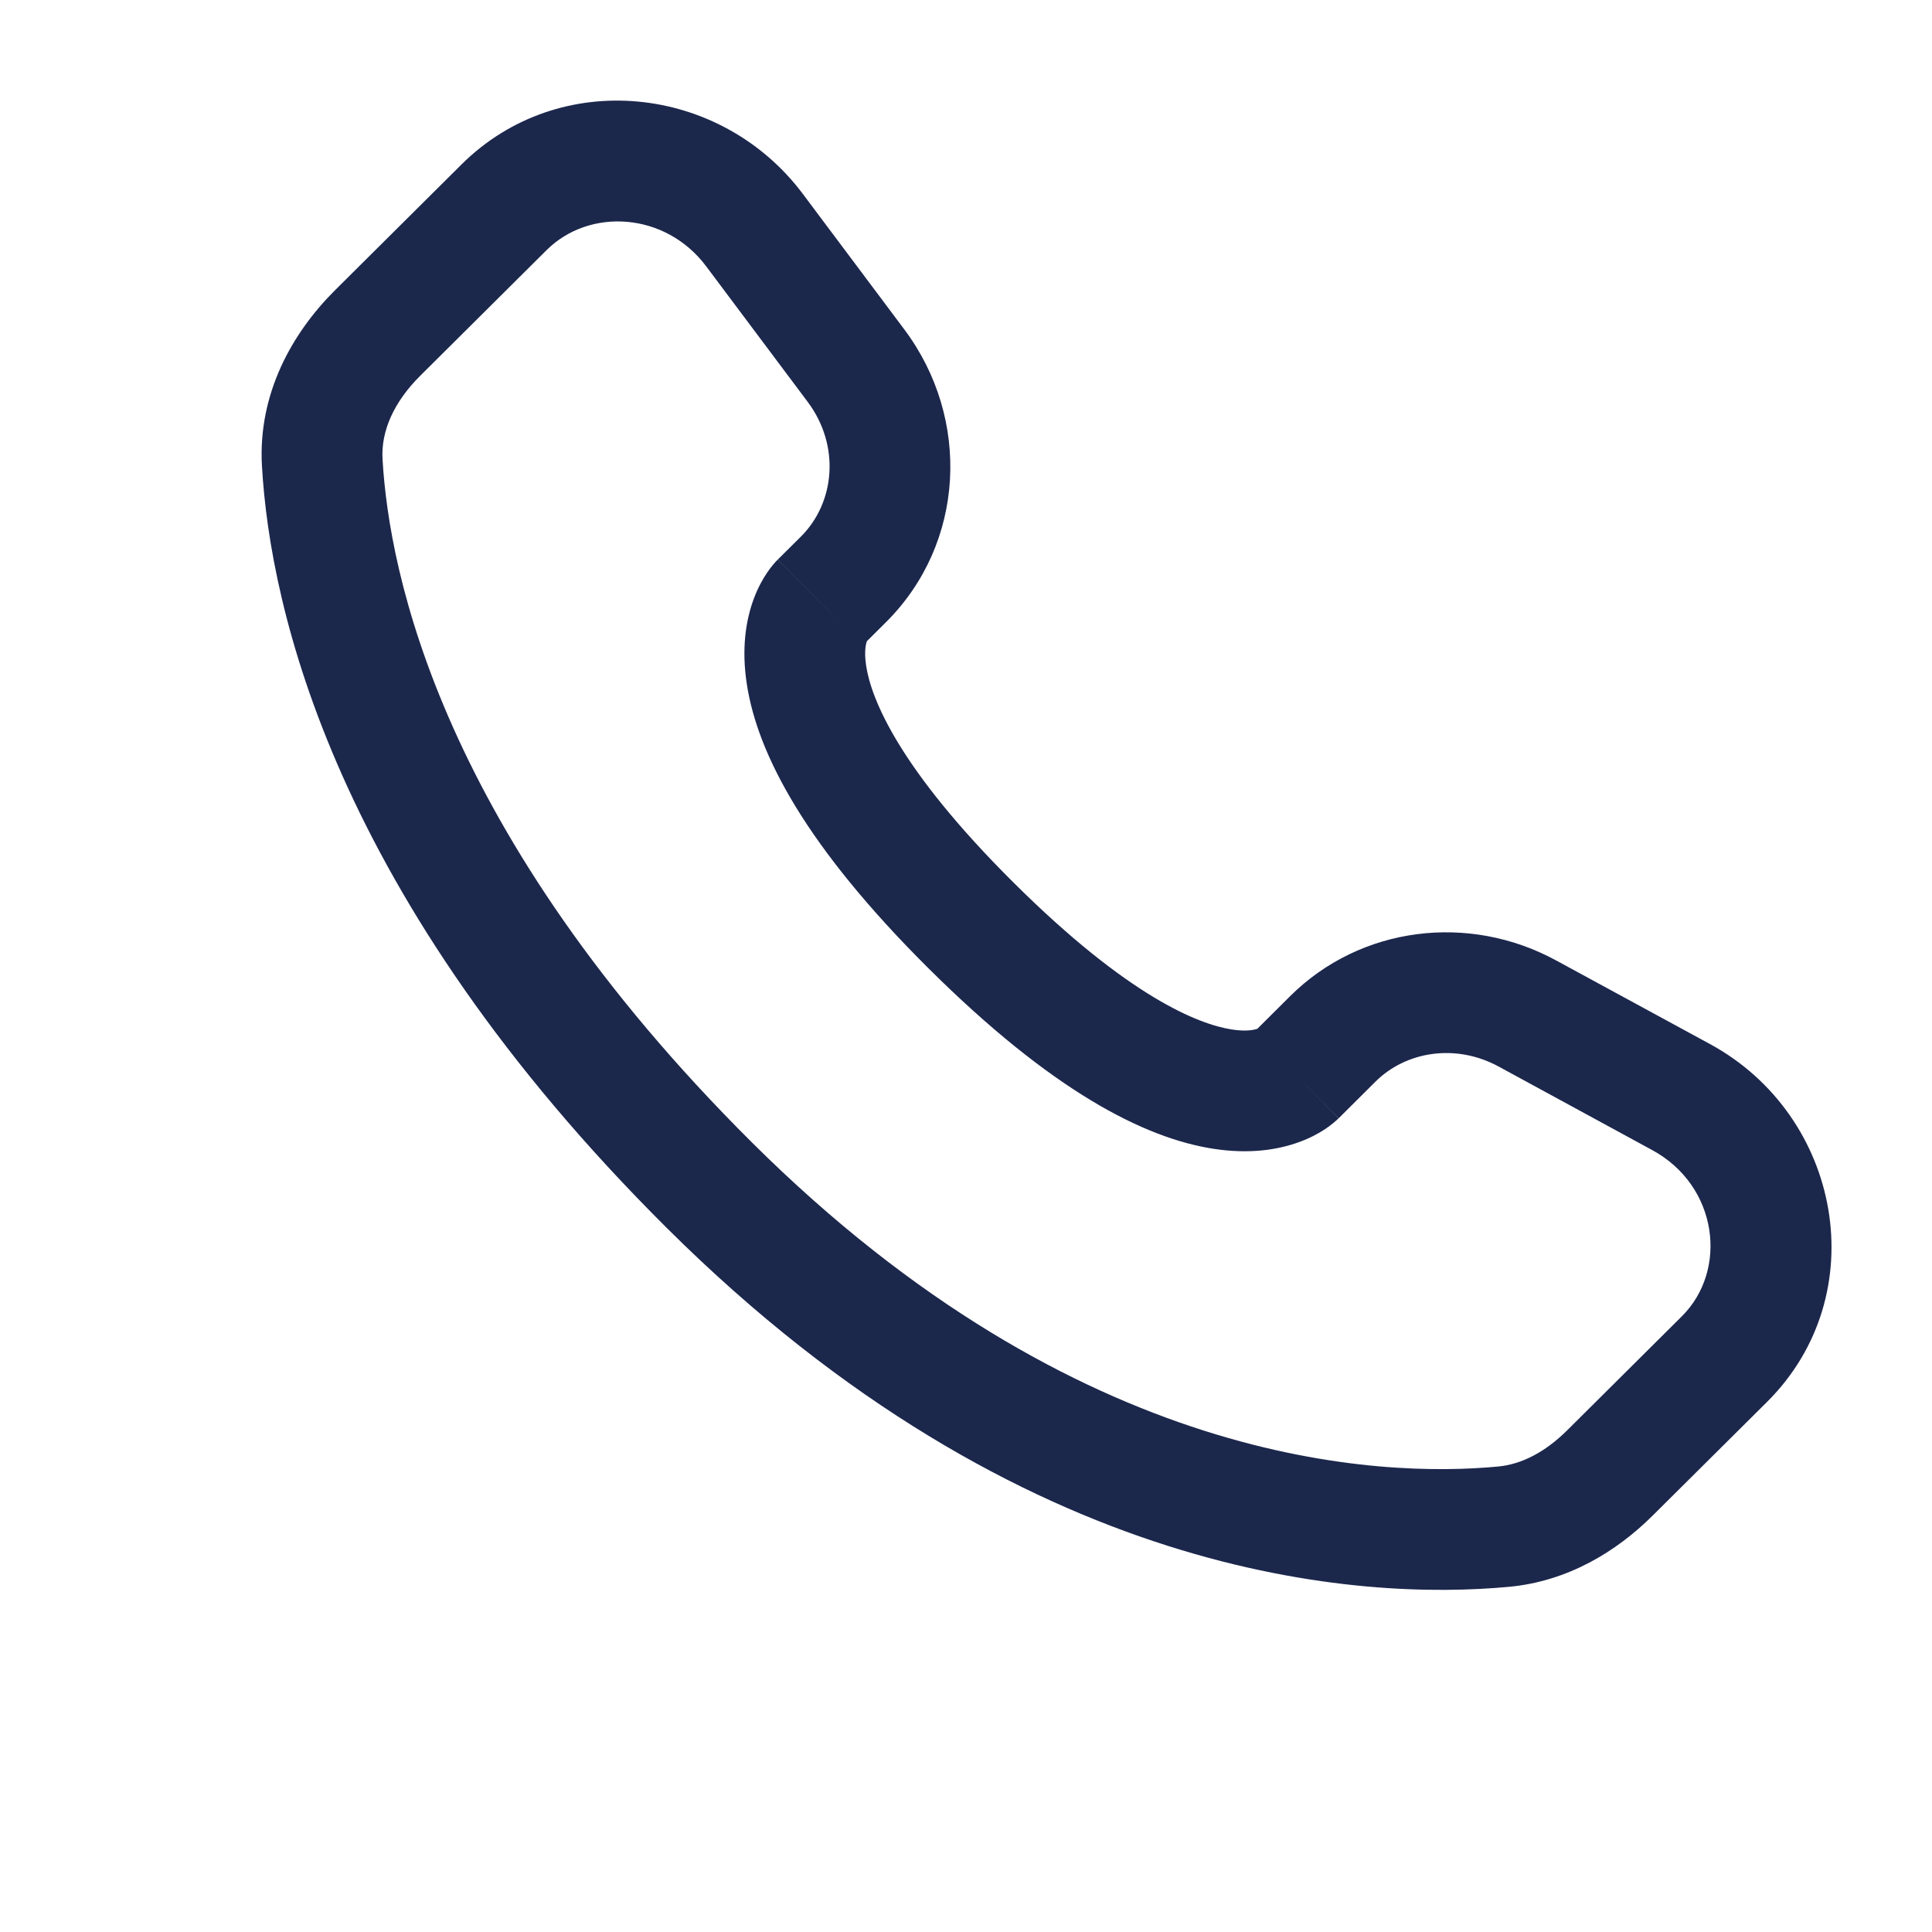
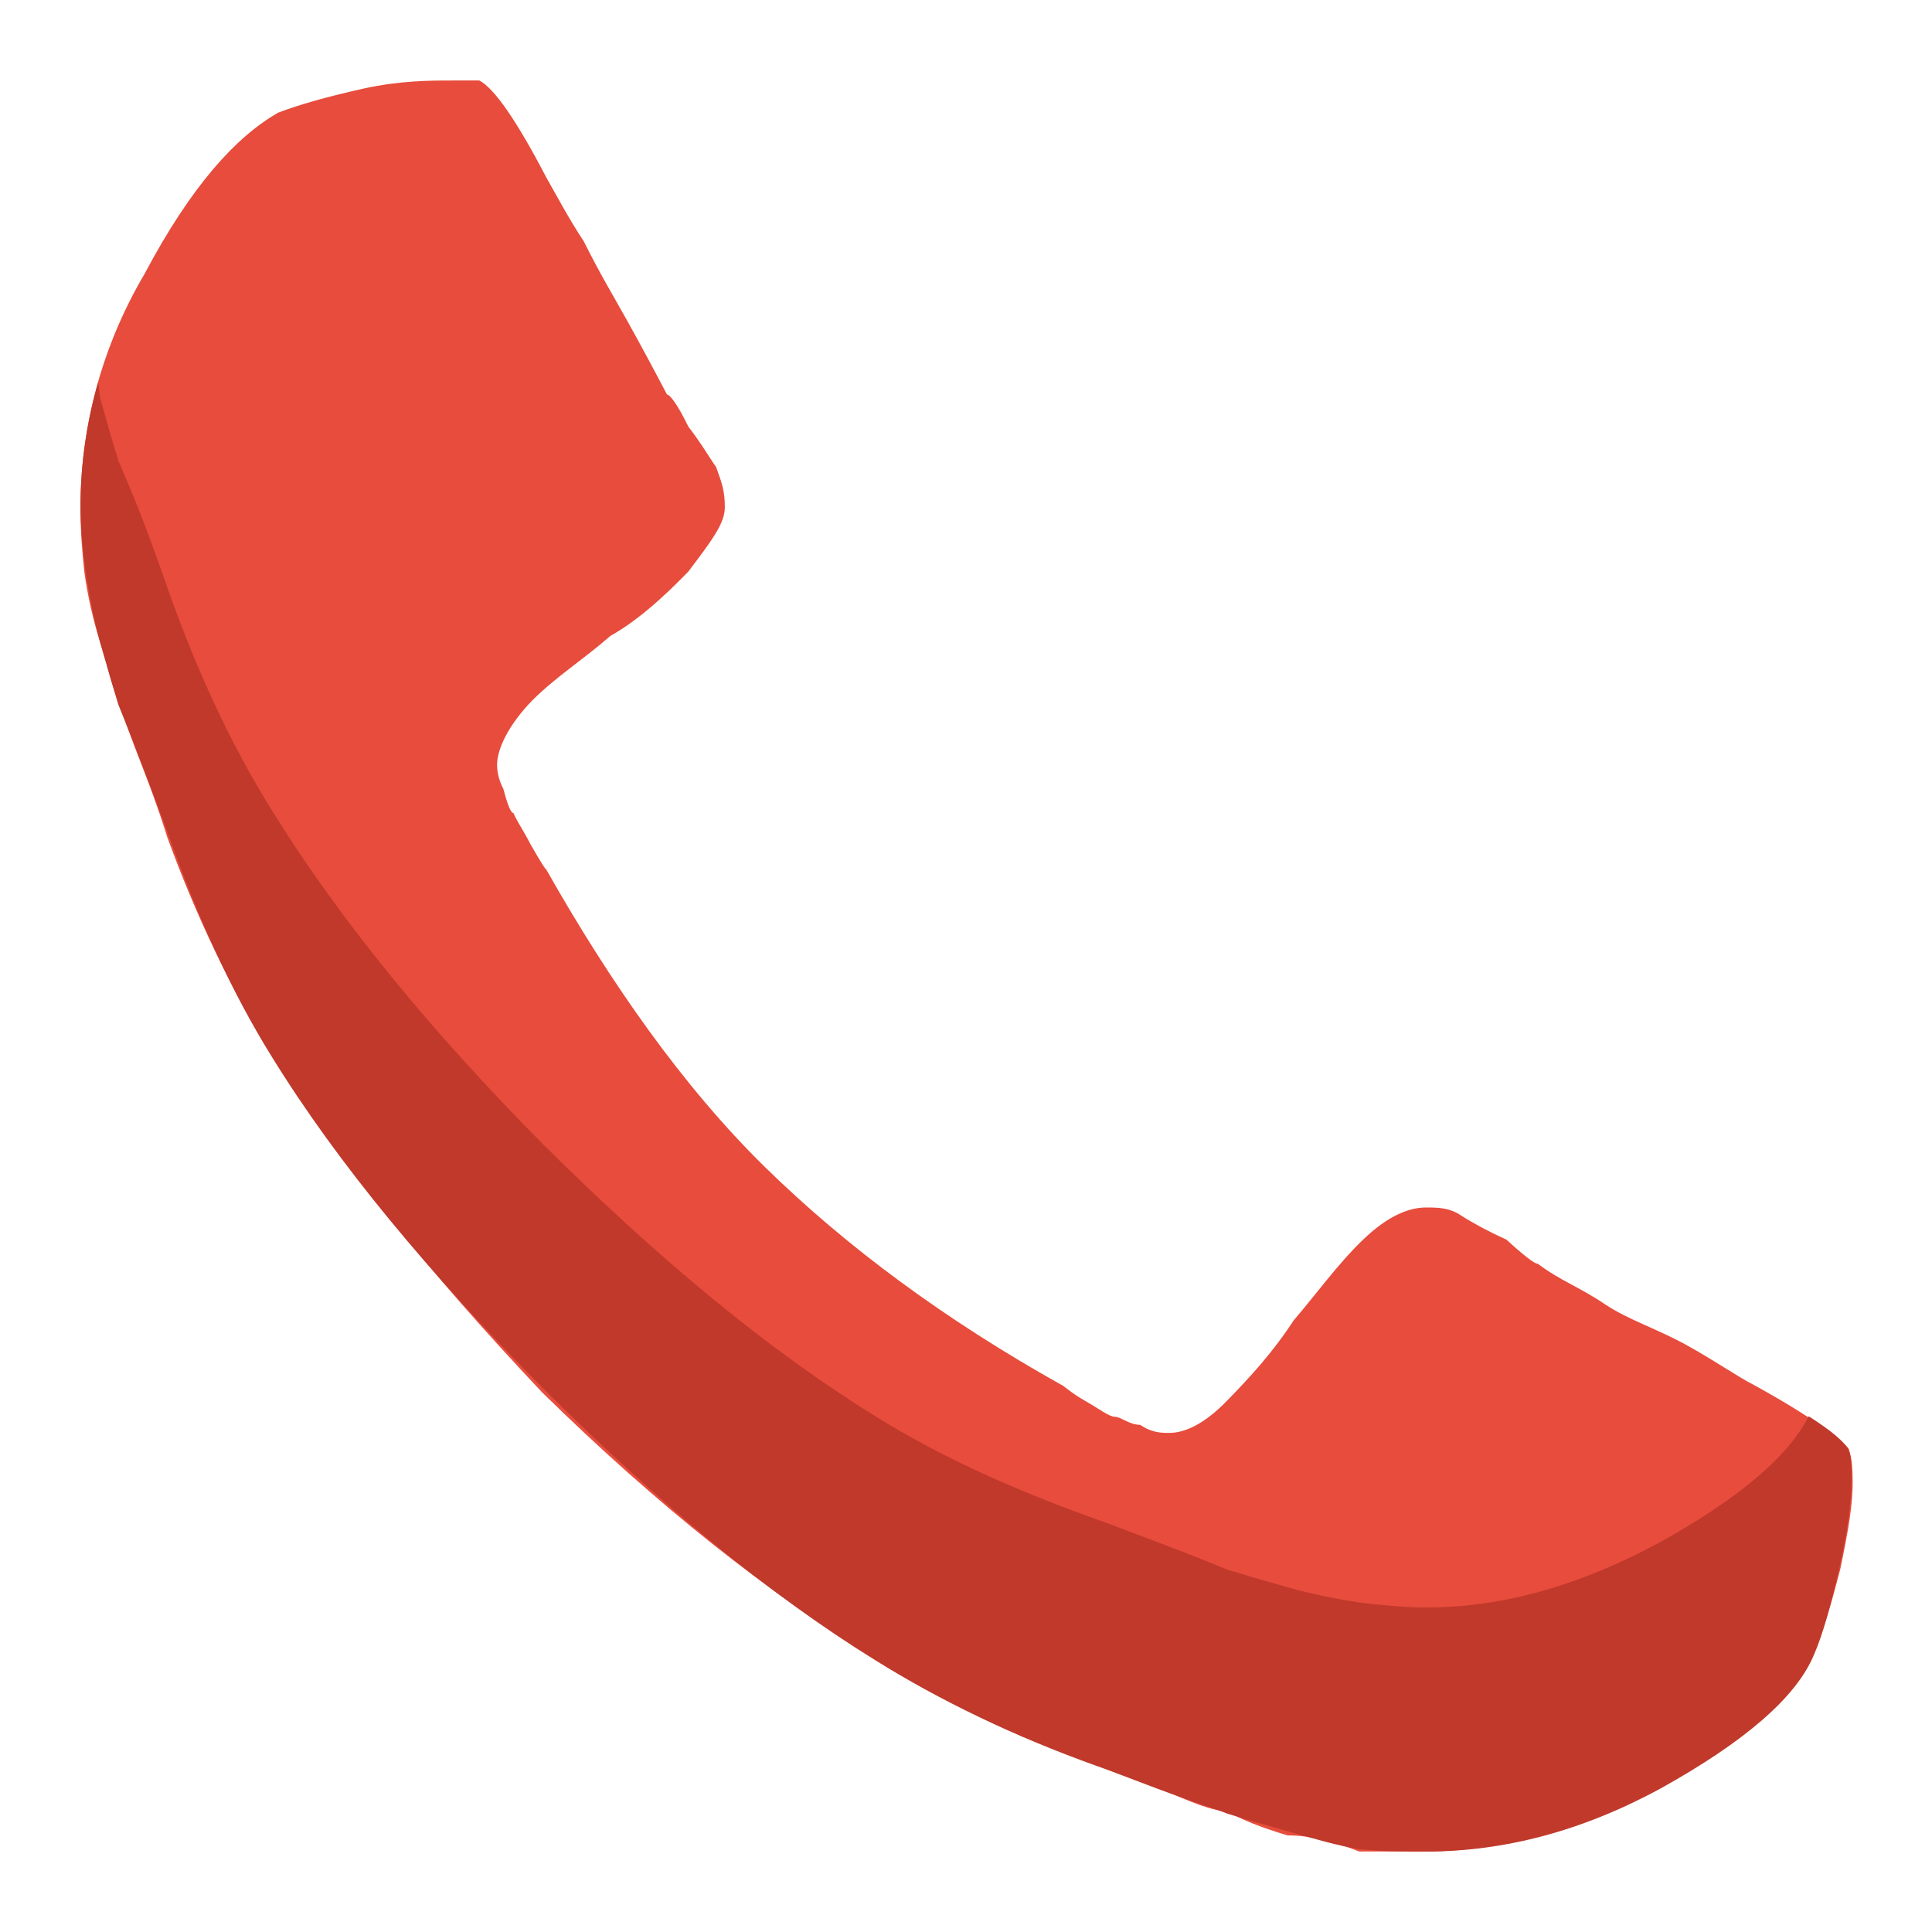
- <svg xmlns="http://www.w3.org/2000/svg" width="800px" height="800px" viewBox="0 0 24 24" fill="none">
-   <path d="M16.101 13.359L15.572 12.827H15.572L16.101 13.359ZM16.556 12.906L17.085 13.438H17.085L16.556 12.906ZM18.973 12.589L18.615 13.248L18.973 12.589ZM20.883 13.628L20.525 14.287L20.883 13.628ZM21.422 16.883L21.951 17.415L21.422 16.883ZM20.001 18.295L19.472 17.764L20.001 18.295ZM18.676 18.965L18.746 19.712H18.746L18.676 18.965ZM8.815 14.727L9.344 14.195L8.815 14.727ZM4.003 5.746L3.254 5.788L3.254 5.788L4.003 5.746ZM10.477 7.197L11.006 7.729H11.006L10.477 7.197ZM10.634 4.543L11.235 4.094L10.634 4.543ZM9.373 2.859L8.773 3.309V3.309L9.373 2.859ZM6.261 2.575L6.79 3.107H6.79L6.261 2.575ZM4.692 4.136L4.163 3.604H4.163L4.692 4.136ZM12.063 11.497L12.592 10.965L12.063 11.497ZM16.63 13.891L17.085 13.438L16.027 12.374L15.572 12.827L16.63 13.891ZM18.615 13.248L20.525 14.287L21.241 12.969L19.331 11.931L18.615 13.248ZM20.893 16.351L19.472 17.764L20.53 18.827L21.951 17.415L20.893 16.351ZM18.607 18.218C17.157 18.354 13.406 18.233 9.344 14.195L8.287 15.258C12.719 19.665 16.937 19.881 18.746 19.712L18.607 18.218ZM9.344 14.195C5.473 10.345 4.832 7.108 4.752 5.703L3.254 5.788C3.355 7.556 4.149 11.144 8.287 15.258L9.344 14.195ZM10.72 8.014L11.006 7.729L9.949 6.666L9.662 6.951L10.72 8.014ZM11.235 4.094L9.974 2.41L8.773 3.309L10.034 4.993L11.235 4.094ZM5.733 2.043L4.163 3.604L5.221 4.667L6.79 3.107L5.733 2.043ZM10.191 7.483C9.662 6.951 9.661 6.951 9.66 6.952C9.66 6.952 9.659 6.953 9.659 6.954C9.658 6.955 9.657 6.956 9.656 6.957C9.654 6.959 9.652 6.961 9.65 6.963C9.645 6.968 9.641 6.972 9.636 6.978C9.626 6.988 9.616 7 9.604 7.014C9.582 7.041 9.556 7.074 9.529 7.114C9.475 7.194 9.416 7.299 9.366 7.432C9.264 7.703 9.209 8.061 9.278 8.503C9.412 9.368 10.008 10.511 11.534 12.029L12.592 10.965C11.163 9.545 10.823 8.681 10.76 8.273C10.73 8.079 10.761 7.984 10.77 7.961C10.775 7.947 10.777 7.946 10.771 7.955C10.768 7.96 10.762 7.967 10.754 7.977C10.75 7.982 10.745 7.988 10.739 7.994C10.736 7.997 10.733 8 10.73 8.004C10.729 8.005 10.727 8.007 10.725 8.009C10.724 8.01 10.723 8.011 10.722 8.012C10.722 8.012 10.721 8.013 10.721 8.013C10.72 8.014 10.72 8.014 10.191 7.483ZM11.534 12.029C13.061 13.547 14.21 14.138 15.076 14.271C15.519 14.339 15.876 14.285 16.147 14.184C16.28 14.135 16.386 14.076 16.466 14.023C16.506 13.996 16.539 13.97 16.566 13.948C16.58 13.937 16.592 13.926 16.602 13.917C16.608 13.912 16.613 13.907 16.617 13.903C16.619 13.901 16.622 13.899 16.624 13.897C16.625 13.896 16.626 13.895 16.627 13.894C16.627 13.893 16.628 13.893 16.628 13.892C16.629 13.892 16.63 13.891 16.101 13.359C15.572 12.827 15.573 12.826 15.573 12.826C15.573 12.826 15.574 12.825 15.575 12.824C15.576 12.823 15.576 12.823 15.577 12.822C15.579 12.82 15.581 12.818 15.583 12.817C15.586 12.813 15.589 12.81 15.593 12.807C15.599 12.802 15.604 12.797 15.609 12.793C15.619 12.785 15.627 12.78 15.631 12.776C15.64 12.77 15.638 12.773 15.624 12.778C15.599 12.788 15.501 12.819 15.304 12.789C14.89 12.725 14.02 12.385 12.592 10.965L11.534 12.029ZM9.974 2.41C8.954 1.048 6.95 0.833 5.733 2.043L6.79 3.107C7.322 2.578 8.266 2.632 8.773 3.309L9.974 2.41ZM4.752 5.703C4.732 5.357 4.891 4.995 5.221 4.667L4.163 3.604C3.626 4.138 3.203 4.894 3.254 5.788L4.752 5.703ZM19.472 17.764C19.198 18.037 18.903 18.191 18.607 18.218L18.746 19.712C19.48 19.643 20.082 19.272 20.53 18.827L19.472 17.764ZM11.006 7.729C11.991 6.75 12.064 5.202 11.235 4.094L10.034 4.993C10.437 5.532 10.377 6.239 9.949 6.666L11.006 7.729ZM20.525 14.287C21.343 14.732 21.47 15.777 20.893 16.351L21.951 17.415C23.291 16.082 22.878 13.858 21.241 12.969L20.525 14.287ZM17.085 13.438C17.469 13.056 18.087 12.962 18.615 13.248L19.331 11.931C18.247 11.341 16.903 11.504 16.027 12.374L17.085 13.438Z" fill="#1C274C" />
+ <svg xmlns="http://www.w3.org/2000/svg" width="800px" height="800px" viewBox="0 0 24 24" version="1.1">
+   <g transform="translate(0 -1028.4)">
+     <path d="m23.015 1046.8c0 0.3-0.052 0.6-0.156 1.1-0.105 0.4-0.214 0.8-0.329 1-0.219 0.6-0.855 1.1-1.907 1.7-0.98 0.5-1.95 0.8-2.909 0.8h-0.828c-0.261-0.1-0.558-0.2-0.892-0.2-0.333-0.1-0.583-0.2-0.75-0.3-0.156 0-0.443-0.1-0.86-0.3s-0.672-0.2-0.766-0.3c-1.022-0.3-1.934-0.8-2.736-1.3-1.335-0.8-2.716-1.9-4.144-3.3-1.418-1.5-2.538-2.9-3.362-4.2-0.5-0.8-0.933-1.7-1.298-2.7-0.031-0.1-0.125-0.4-0.281-0.8-0.156-0.4-0.266-0.7-0.328-0.9-0.052-0.1-0.125-0.4-0.219-0.7s-0.162-0.6-0.203-0.9c-0.031-0.3-0.047-0.5-0.047-0.8 0-1 0.266-2 0.797-2.9 0.584-1.1 1.136-1.7 1.657-2 0.261-0.1 0.615-0.2 1.063-0.3 0.459-0.1 0.829-0.1 1.11-0.1h0.328c0.188 0.1 0.464 0.5 0.829 1.2 0.115 0.2 0.271 0.5 0.469 0.8 0.198 0.4 0.381 0.7 0.547 1 0.167 0.3 0.328 0.6 0.485 0.9 0.031 0 0.12 0.1 0.266 0.4 0.156 0.2 0.271 0.4 0.344 0.5 0.073 0.2 0.109 0.3 0.109 0.5s-0.151 0.4-0.453 0.8c-0.292 0.3-0.615 0.6-0.969 0.8-0.344 0.3-0.667 0.5-0.969 0.8-0.292 0.3-0.438 0.6-0.438 0.8 0 0.1 0.026 0.2 0.078 0.3 0.052 0.2 0.094 0.3 0.125 0.3 0.042 0.1 0.115 0.2 0.219 0.4 0.115 0.2 0.177 0.3 0.188 0.3 0.792 1.4 1.699 2.7 2.72 3.7 1.021 1 2.246 1.9 3.674 2.7 0.021 0 0.12 0.1 0.297 0.2s0.302 0.2 0.375 0.2 0.178 0.1 0.313 0.1c0.146 0.1 0.266 0.1 0.36 0.1 0.187 0 0.427-0.1 0.719-0.4s0.568-0.6 0.829-1c0.26-0.3 0.547-0.7 0.86-1 0.312-0.3 0.573-0.4 0.781-0.4 0.146 0 0.292 0 0.438 0.1 0.157 0.1 0.344 0.2 0.563 0.3 0.219 0.2 0.349 0.3 0.391 0.3 0.261 0.2 0.537 0.3 0.829 0.5 0.302 0.2 0.635 0.3 1 0.5s0.647 0.4 0.845 0.5c0.729 0.4 1.125 0.7 1.188 0.8 0.031 0.1 0.047 0.2 0.047 0.4" fill="#e74c3c" />
+     <path d="m1.219 4.75c-0.145 0.508-0.219 1.029-0.219 1.531 0 0.282 0.031 0.541 0.062 0.813 0.042 0.261 0.094 0.572 0.188 0.906 0.094 0.334 0.167 0.583 0.219 0.75 0.062 0.156 0.187 0.458 0.344 0.875 0.156 0.417 0.25 0.656 0.281 0.75 0.365 1.023 0.781 1.946 1.281 2.75 0.824 1.336 1.957 2.695 3.375 4.125 1.428 1.419 2.791 2.55 4.125 3.375 0.803 0.501 1.728 0.947 2.75 1.313 0.094 0.031 0.333 0.124 0.75 0.281 0.417 0.156 0.719 0.25 0.875 0.312 0.167 0.052 0.416 0.125 0.75 0.219s0.614 0.177 0.875 0.219c0.271 0.031 0.562 0.031 0.844 0.031 0.959 0 1.926-0.249 2.906-0.781 1.053-0.585 1.687-1.135 1.906-1.657 0.115-0.26 0.208-0.613 0.313-1.062 0.104-0.459 0.156-0.844 0.156-1.125 0-0.146 0-0.271-0.031-0.344-0.037-0.111-0.227-0.263-0.5-0.437-0.253 0.494-0.853 1.012-1.844 1.562-0.98 0.532-1.947 0.813-2.906 0.813-0.282 0-0.573-0.031-0.844-0.063-0.261-0.042-0.541-0.093-0.875-0.187s-0.583-0.167-0.75-0.219c-0.156-0.063-0.458-0.187-0.875-0.344-0.417-0.156-0.656-0.25-0.75-0.281-1.022-0.365-1.947-0.78-2.75-1.281-1.334-0.825-2.697-1.956-4.125-3.375-1.418-1.43-2.551-2.821-3.375-4.157-0.5-0.803-0.916-1.695-1.281-2.718-0.031-0.094-0.125-0.364-0.281-0.781-0.156-0.417-0.281-0.687-0.344-0.844-0.052-0.167-0.125-0.416-0.219-0.75-0.022-0.08-0.012-0.143-0.031-0.219z" transform="translate(0 1028.4)" fill="#c0392b" />
+   </g>
</svg>
